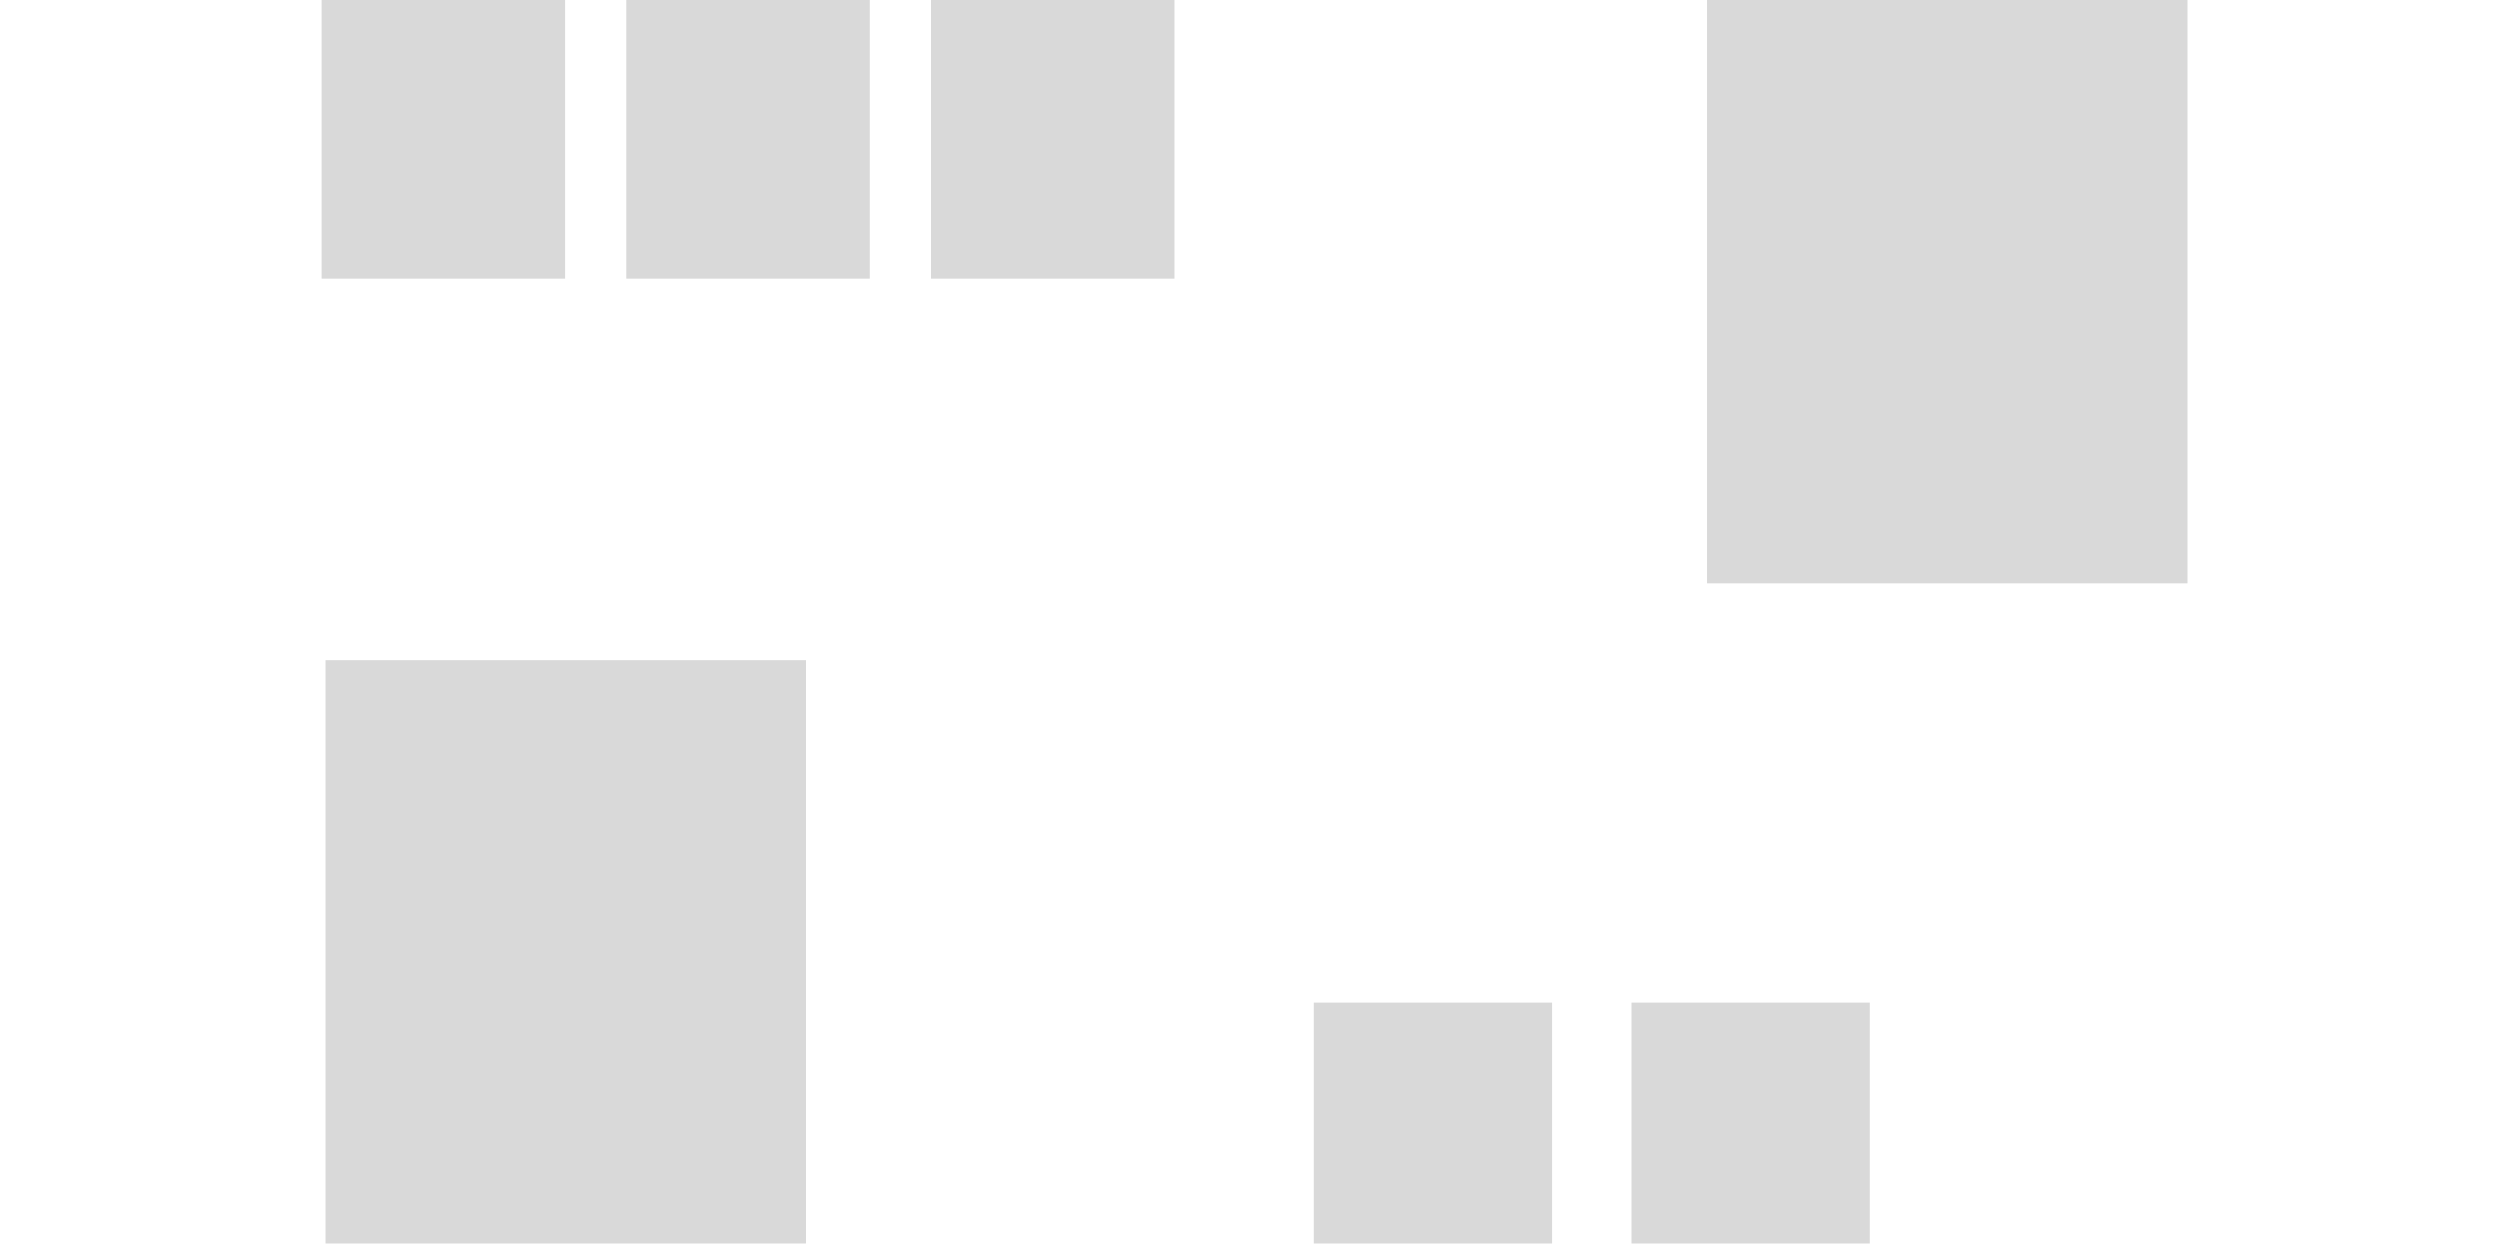
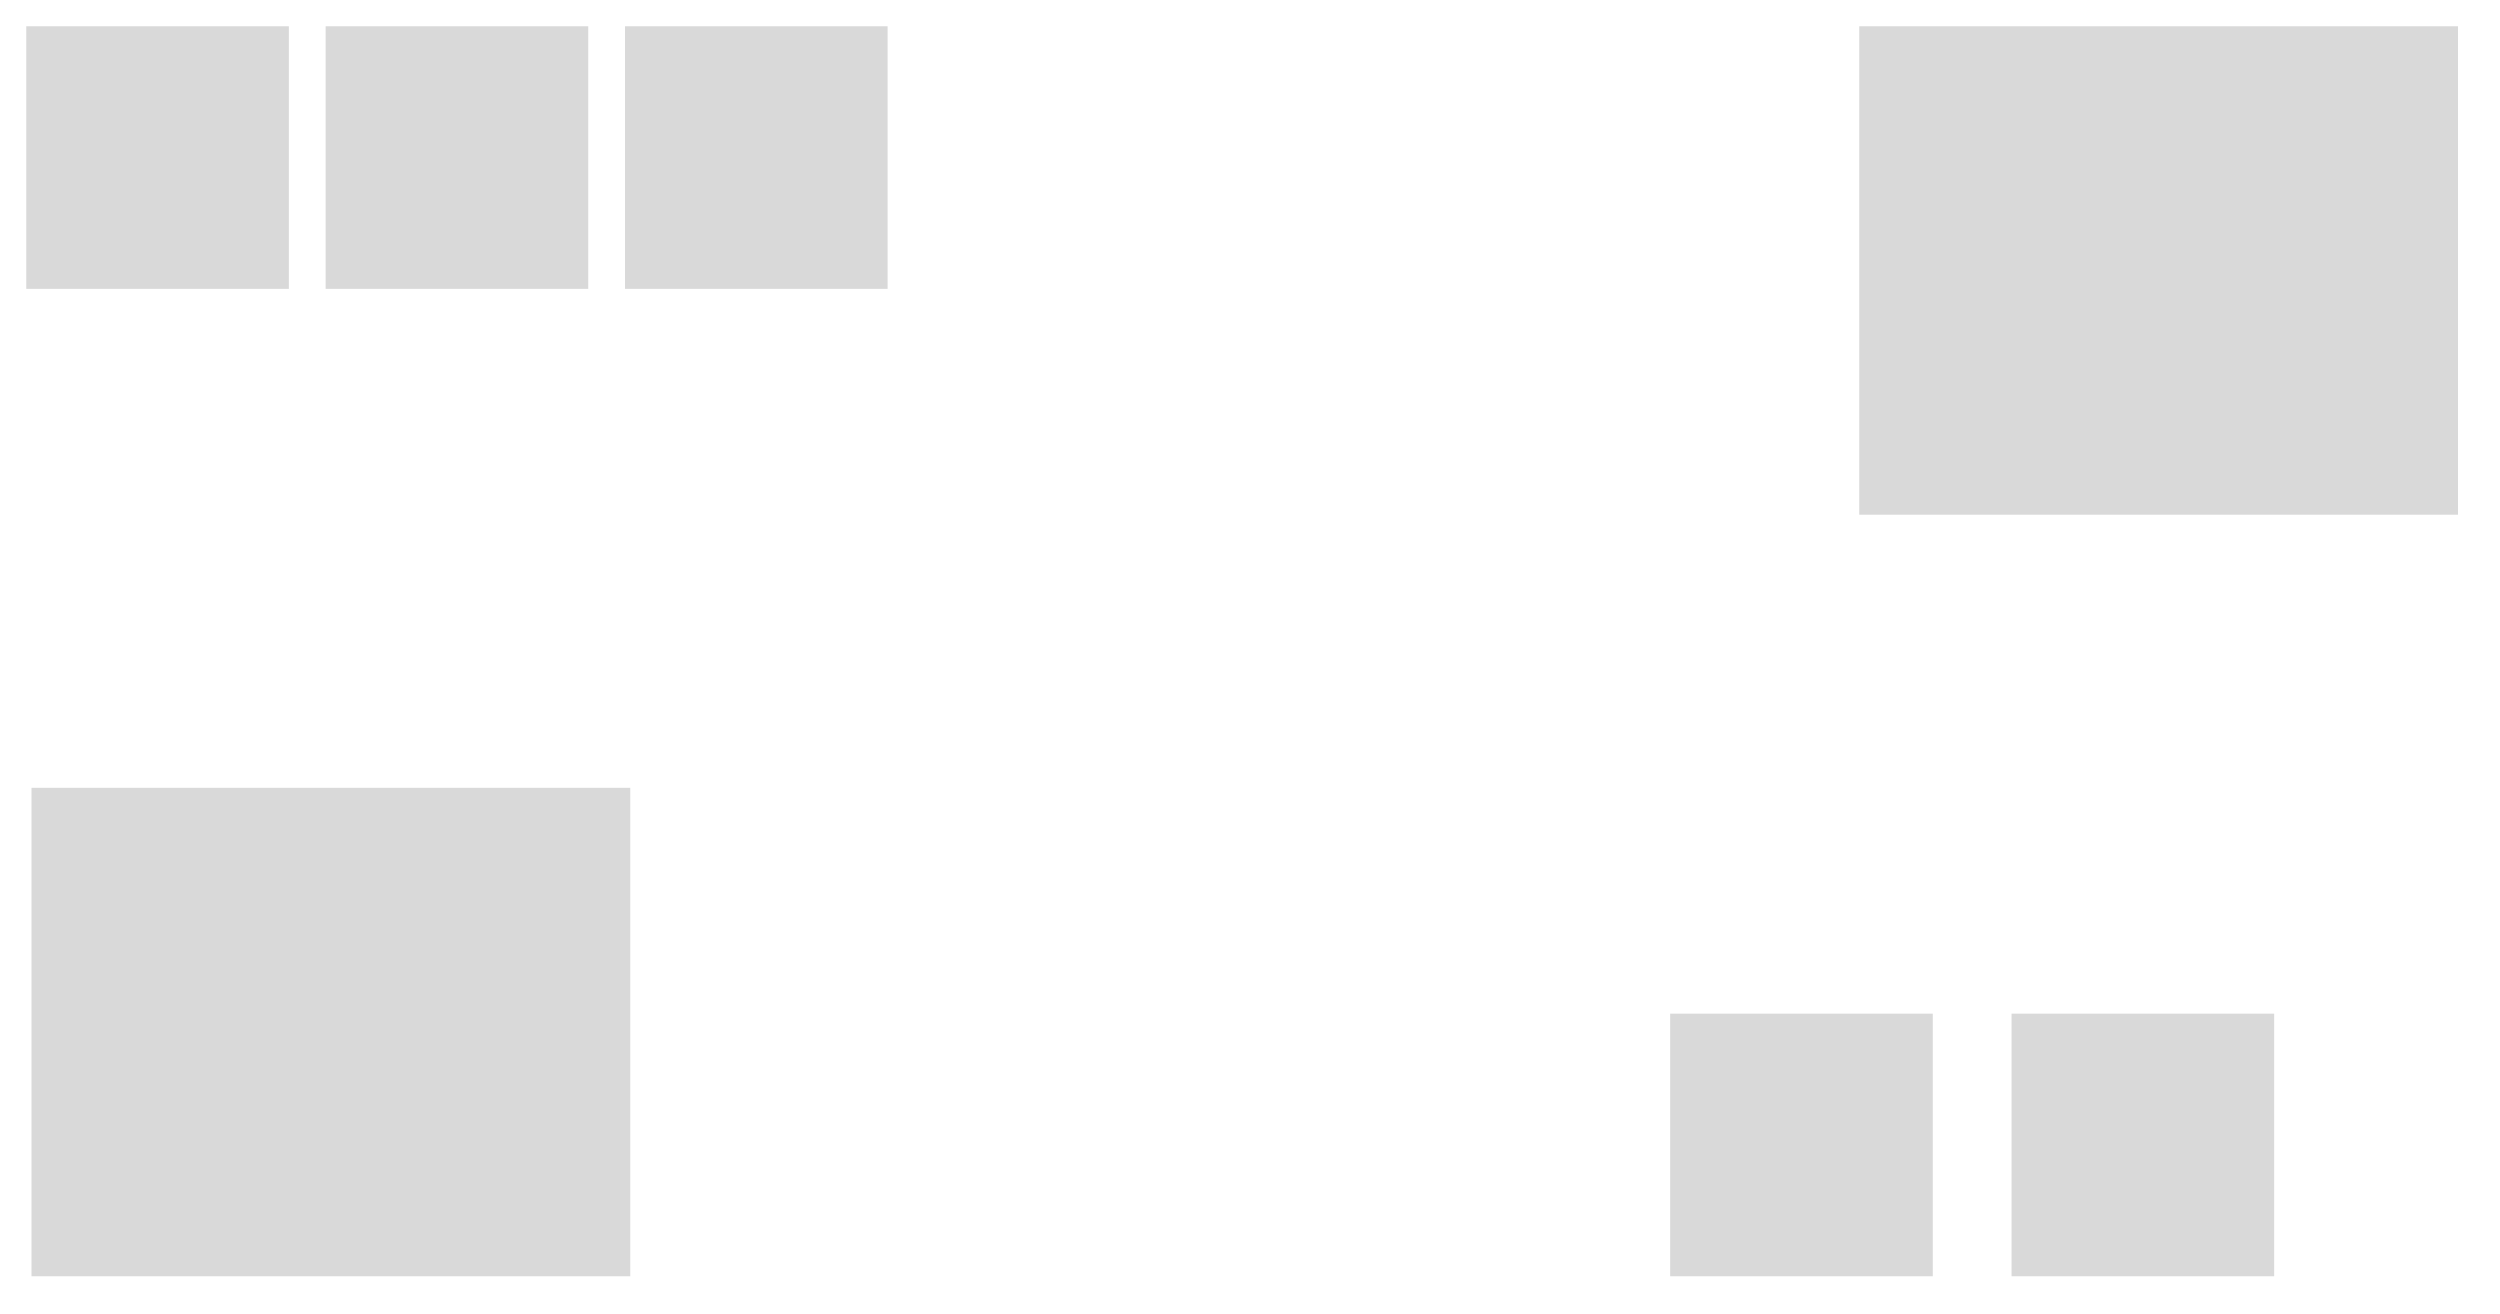
- <svg xmlns="http://www.w3.org/2000/svg" width="400" height="200" viewBox="0 0 1440 960" fill="none">
-   <rect id="110" name="room 1" x="7" width="187" height="214" fill="#D9D9D9" />
-   <rect id="111" name="room 2" x="241" width="187" height="214" fill="#D9D9D9" />
-   <rect id="112" name="room 3" x="475" width="187" height="214" fill="#D9D9D9" />
-   <rect id="113" name="room 4" x="1071" width="369" height="448" fill="#D9D9D9" />
-   <rect id="114" name="room 5" x="10" y="507" width="369" height="448" fill="#D9D9D9" />
-   <rect id="115" name="room 6" x="769" y="770" width="183" height="185" fill="#D9D9D9" />
-   <rect id="116" name="room 7" x="1013" y="770" width="183" height="185" fill="#D9D9D9" />
+ <svg xmlns="http://www.w3.org/2000/svg" width="476" height="250" viewBox="0 0 476 250" fill="none">
+   <rect id="110" name="room 1" x="5" y="5" width="50" height="50" fill="#D9D9D9" />
+   <rect id="111" name="room 2" x="318" y="193" width="50" height="50" fill="#D9D9D9" />
+   <rect id="112" name="room 3" x="383" y="193" width="50" height="50" fill="#D9D9D9" />
+   <rect id="113" name="room 4" x="62" y="5" width="50" height="50" fill="#D9D9D9" />
+   <rect id="114" name="room 5" x="119" y="5" width="50" height="50" fill="#D9D9D9" />
+   <rect id="115" name="room 6" x="6" y="150" width="114" height="93" fill="#D9D9D9" />
+   <rect id="116" name="room 7" x="354" y="5" width="114" height="93" fill="#D9D9D9" />
</svg>
